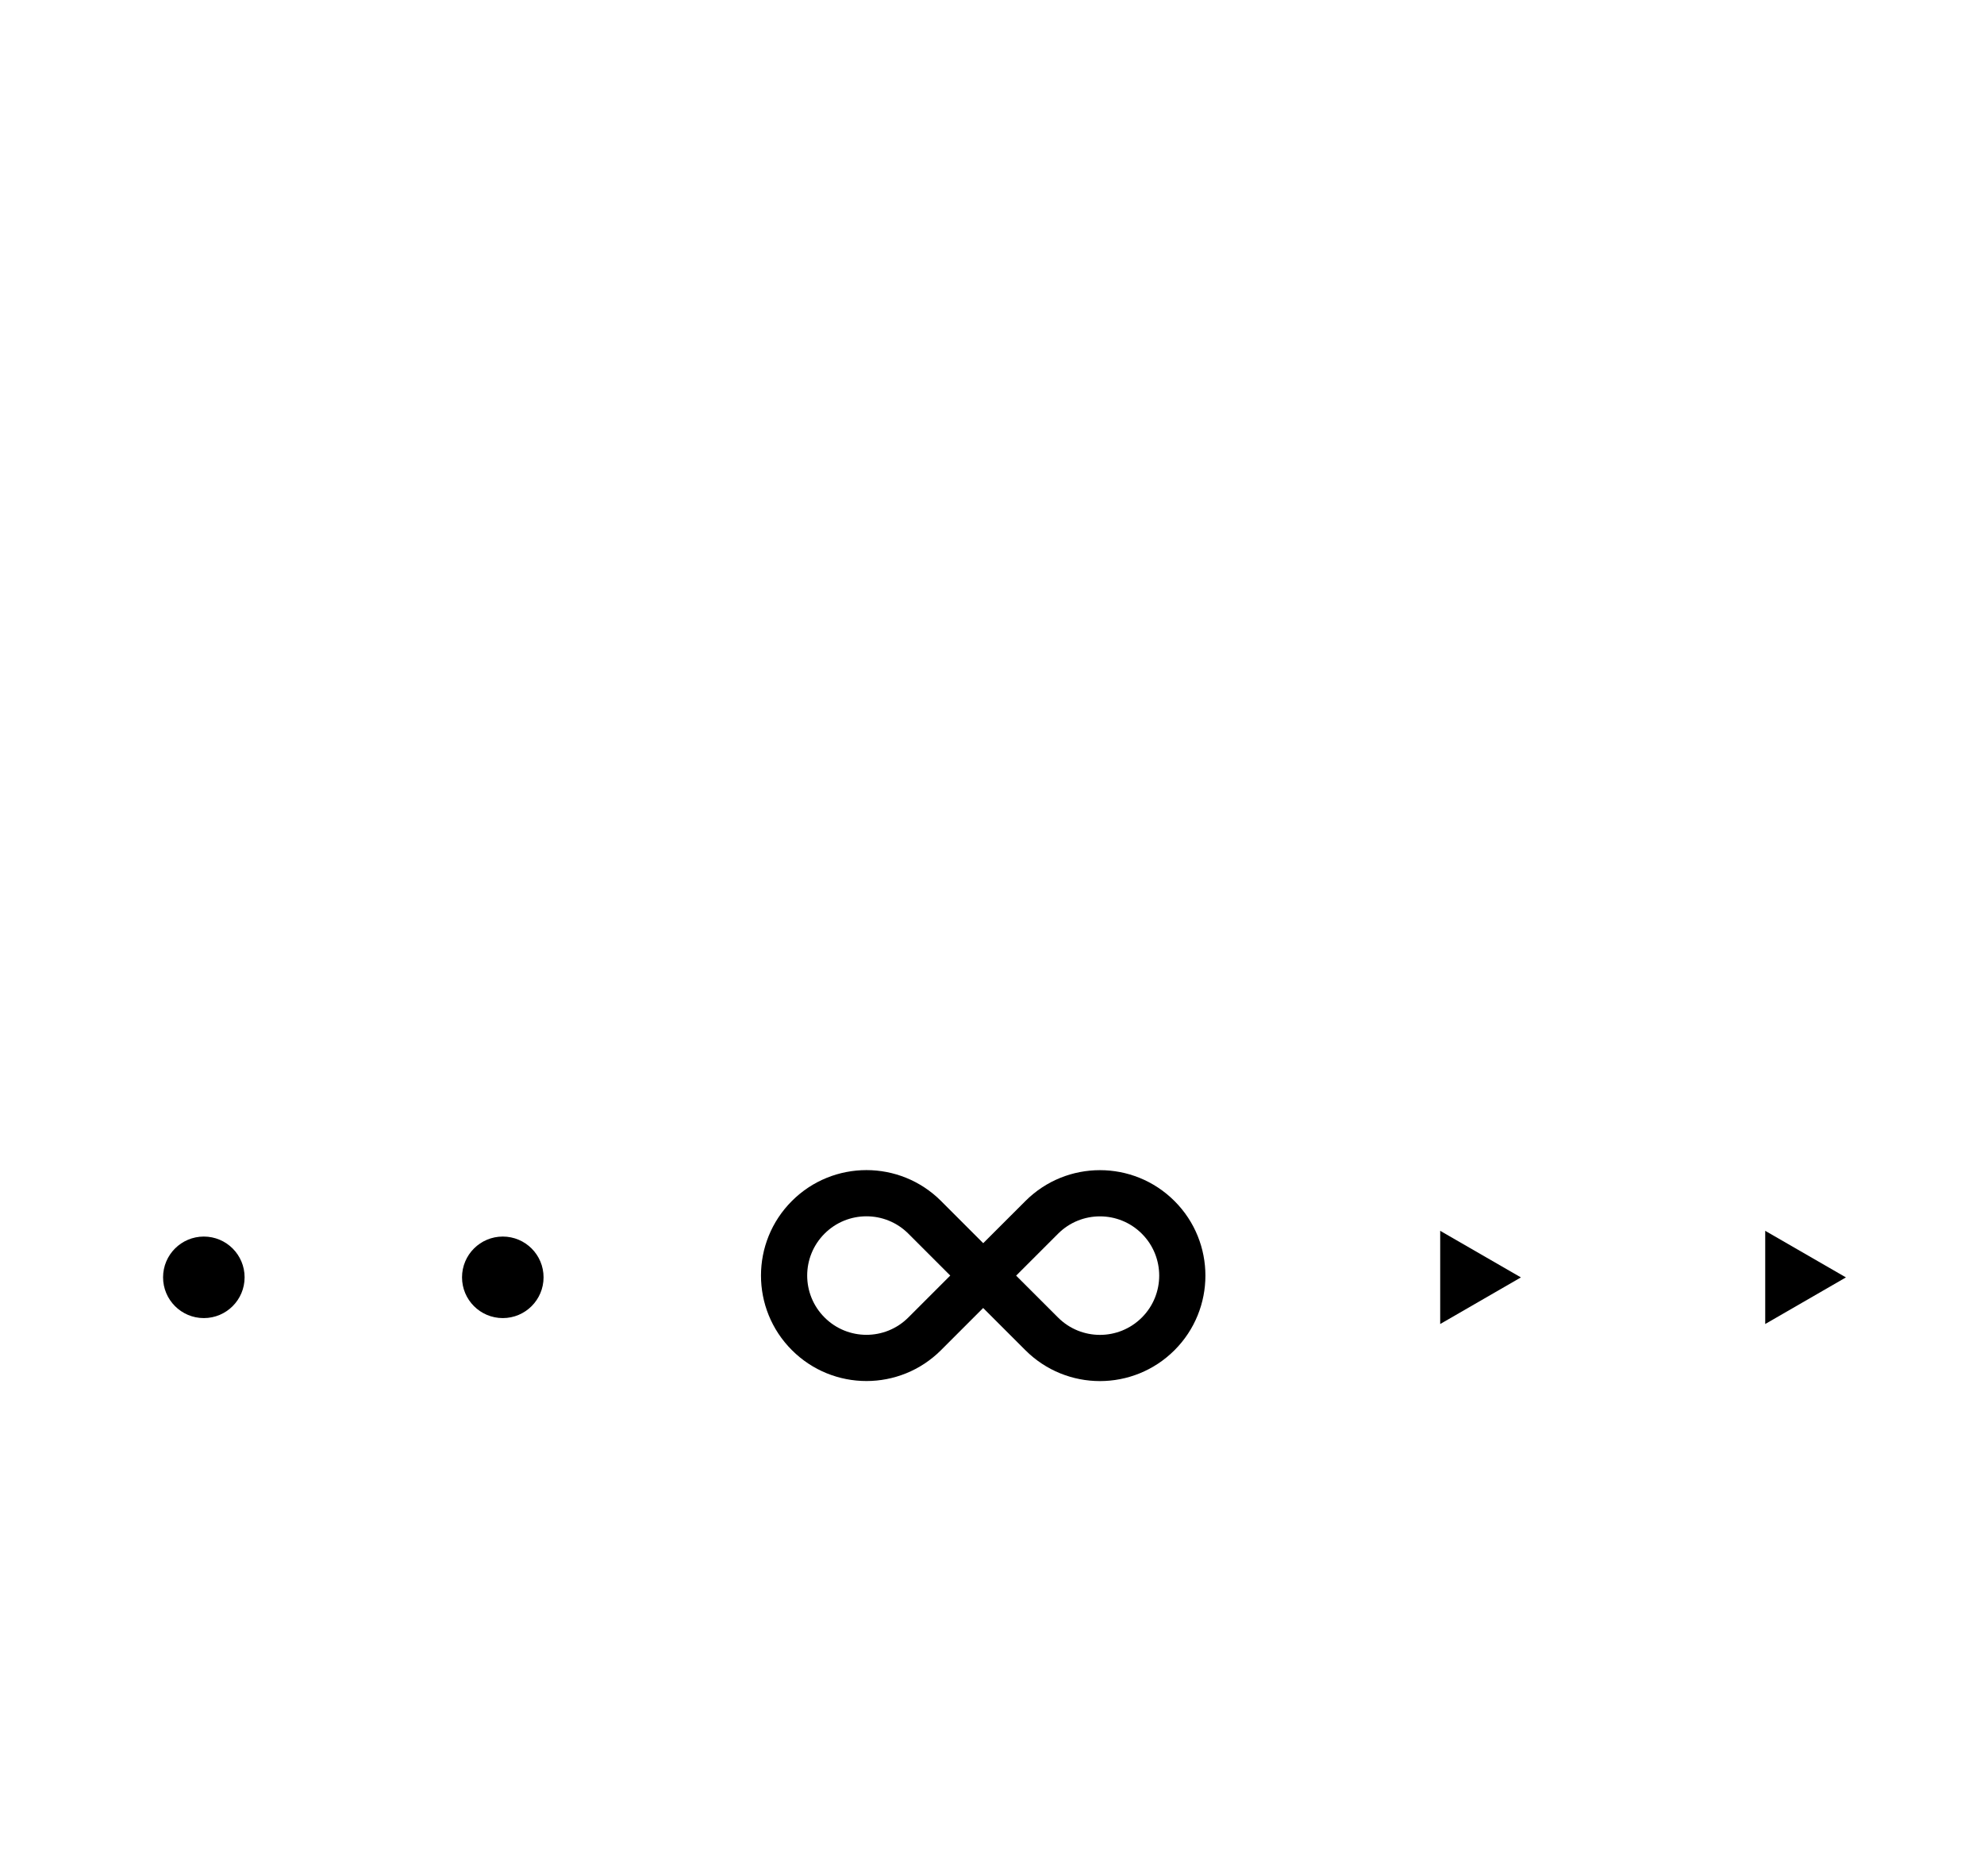
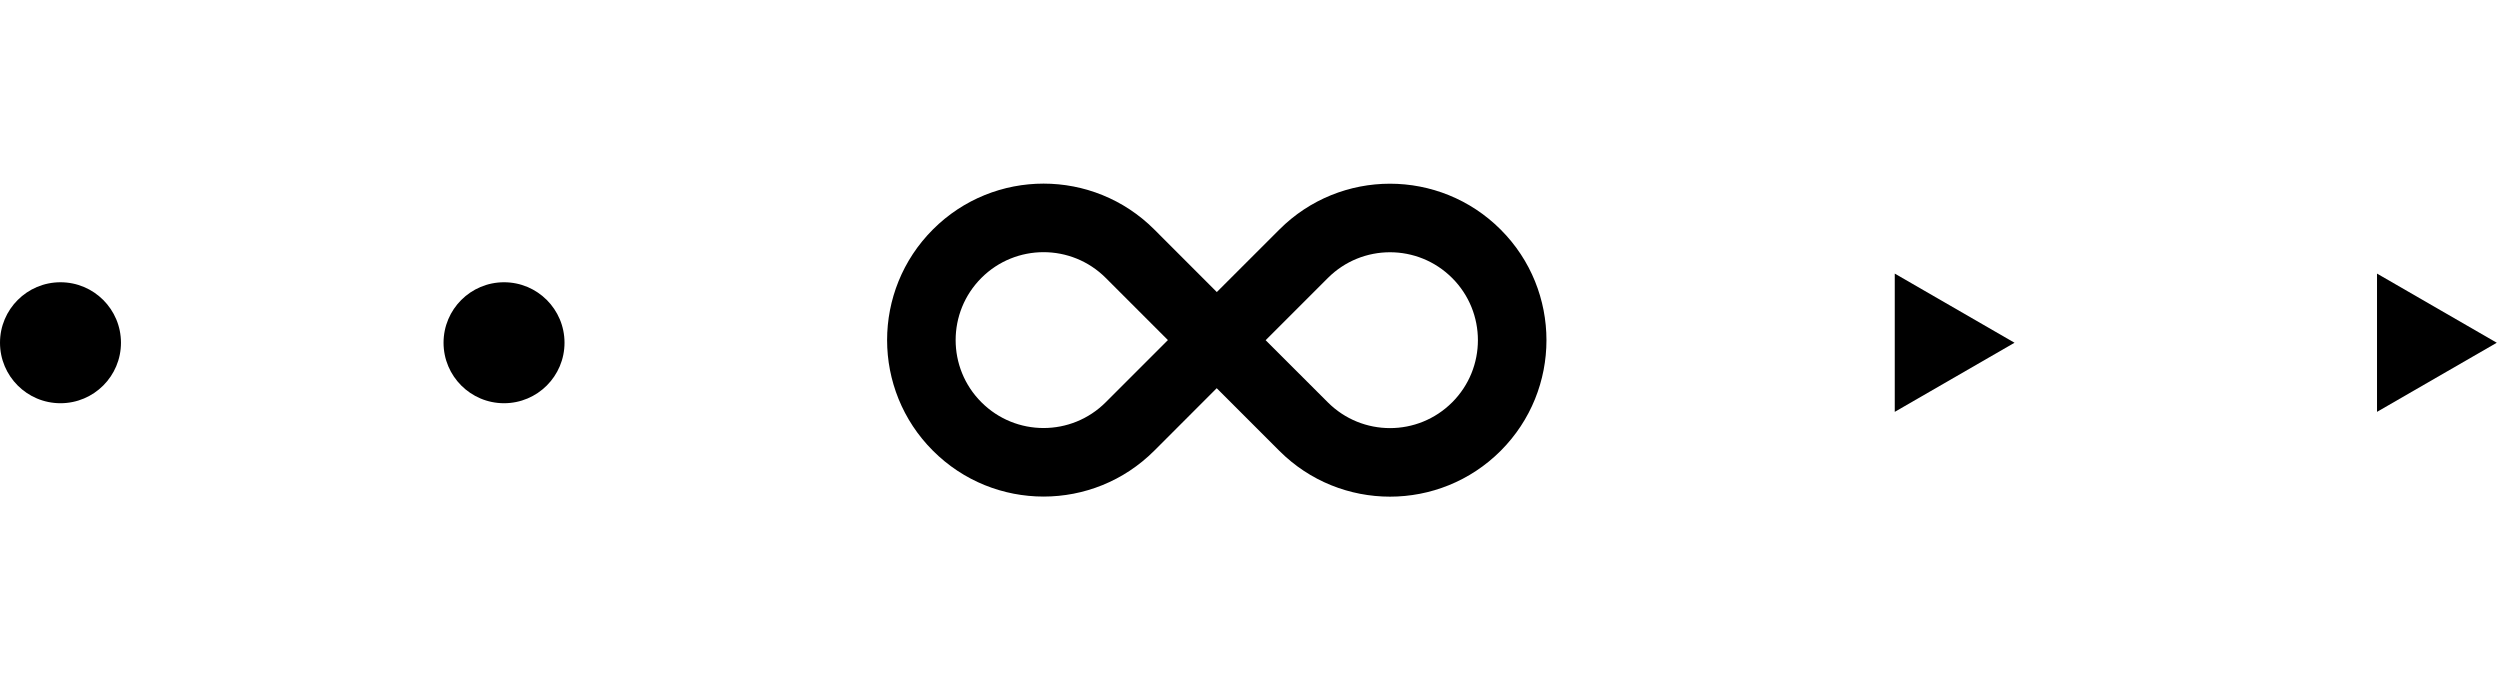
- <svg xmlns="http://www.w3.org/2000/svg" width="73" height="69" viewBox="0 0 73 69" fill="none">
-   <circle cx="7.5" cy="47" r="1.5" fill="black" />
-   <circle cx="18.5" cy="47" r="1.5" fill="black" />
-   <path fill-rule="evenodd" clip-rule="evenodd" d="M33.422 45.393L34.964 46.935L33.422 48.477C32.571 49.329 31.19 49.329 30.339 48.477C29.487 47.626 29.487 46.245 30.339 45.393C31.19 44.542 32.571 44.542 33.422 45.393ZM29.137 49.679C27.621 48.164 27.621 45.707 29.137 44.191C30.652 42.676 33.109 42.676 34.625 44.191L36.166 45.733L36.177 45.744L36.186 45.735L37.728 44.194C39.243 42.678 41.7 42.678 43.216 44.194C44.731 45.709 44.731 48.166 43.216 49.681C41.7 51.197 39.243 51.197 37.728 49.681L36.186 48.14L36.175 48.129L36.166 48.137L34.625 49.679C33.109 51.195 30.652 51.195 29.137 49.679ZM38.93 45.396L37.388 46.938L38.93 48.479C39.782 49.331 41.162 49.331 42.014 48.479C42.865 47.628 42.865 46.247 42.014 45.396C41.162 44.544 39.782 44.544 38.93 45.396Z" fill="black" />
-   <path d="M55.961 47.003L52.991 48.718V45.289L55.961 47.003Z" fill="black" />
-   <path d="M67.92 47.003L64.95 48.718V45.289L67.92 47.003Z" fill="black" />
+ <svg xmlns="http://www.w3.org/2000/svg" width="62" height="17" viewBox="0 0 62 17" fill="none">
+   <circle cx="1.5" cy="8.5" r="1.5" fill="black" />
+   <circle cx="12.5" cy="8.5" r="1.5" fill="black" />
+   <path fill-rule="evenodd" clip-rule="evenodd" d="M27.422 6.892L28.964 8.434L27.422 9.976C26.571 10.828 25.19 10.828 24.339 9.976C23.487 9.125 23.487 7.744 24.339 6.892C25.19 6.041 26.571 6.041 27.422 6.892ZM23.137 11.178C21.621 9.663 21.621 7.206 23.137 5.69C24.652 4.175 27.109 4.175 28.625 5.69L30.166 7.232L30.177 7.243L30.186 7.234L31.728 5.693C33.243 4.177 35.7 4.177 37.216 5.693C38.731 7.208 38.731 9.665 37.216 11.181C35.7 12.696 33.243 12.696 31.728 11.181L30.186 9.639L30.175 9.628L30.166 9.636L28.625 11.178C27.109 12.694 24.652 12.694 23.137 11.178ZM32.93 6.895L31.388 8.437L32.93 9.978C33.782 10.83 35.162 10.83 36.014 9.978C36.865 9.127 36.865 7.746 36.014 6.895C35.162 6.043 33.782 6.043 32.93 6.895Z" fill="black" />
+   <path d="M49.96 8.5L46.99 10.214V6.785L49.96 8.5Z" fill="black" />
+   <path d="M61.92 8.5L58.95 10.214V6.785L61.92 8.5Z" fill="black" />
</svg>
